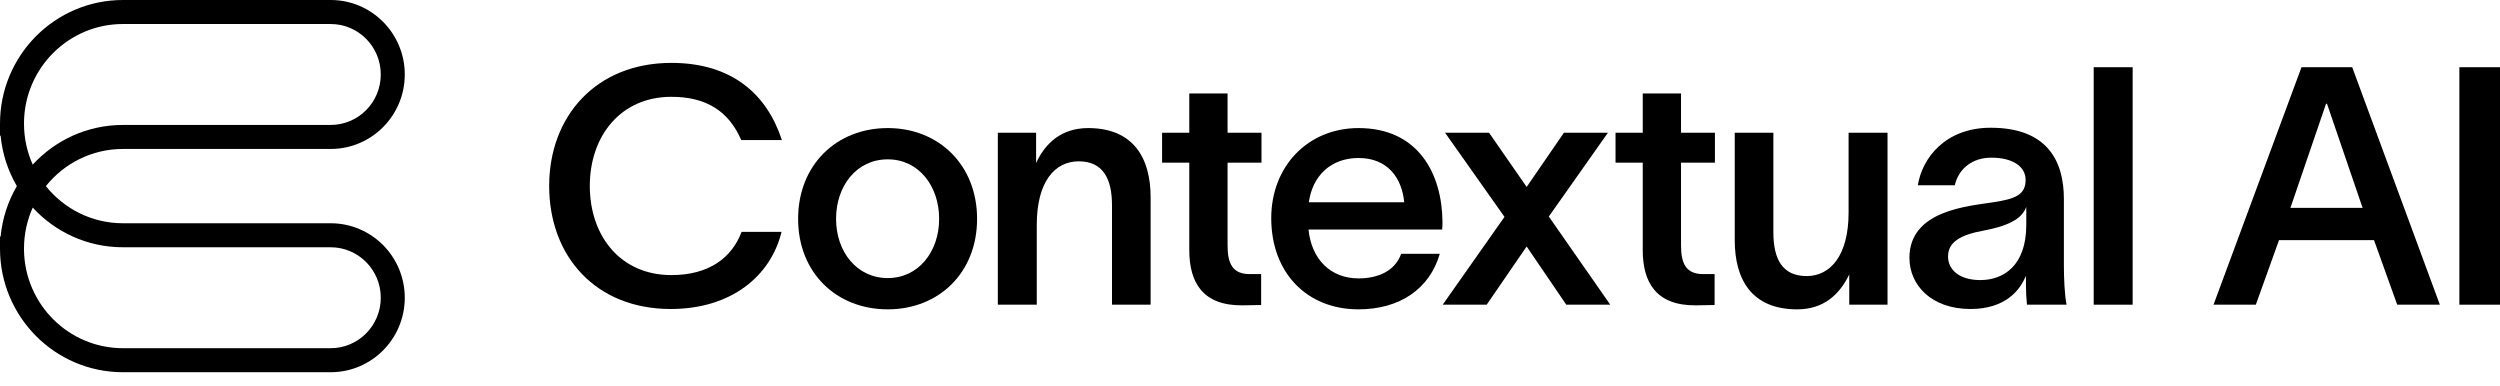
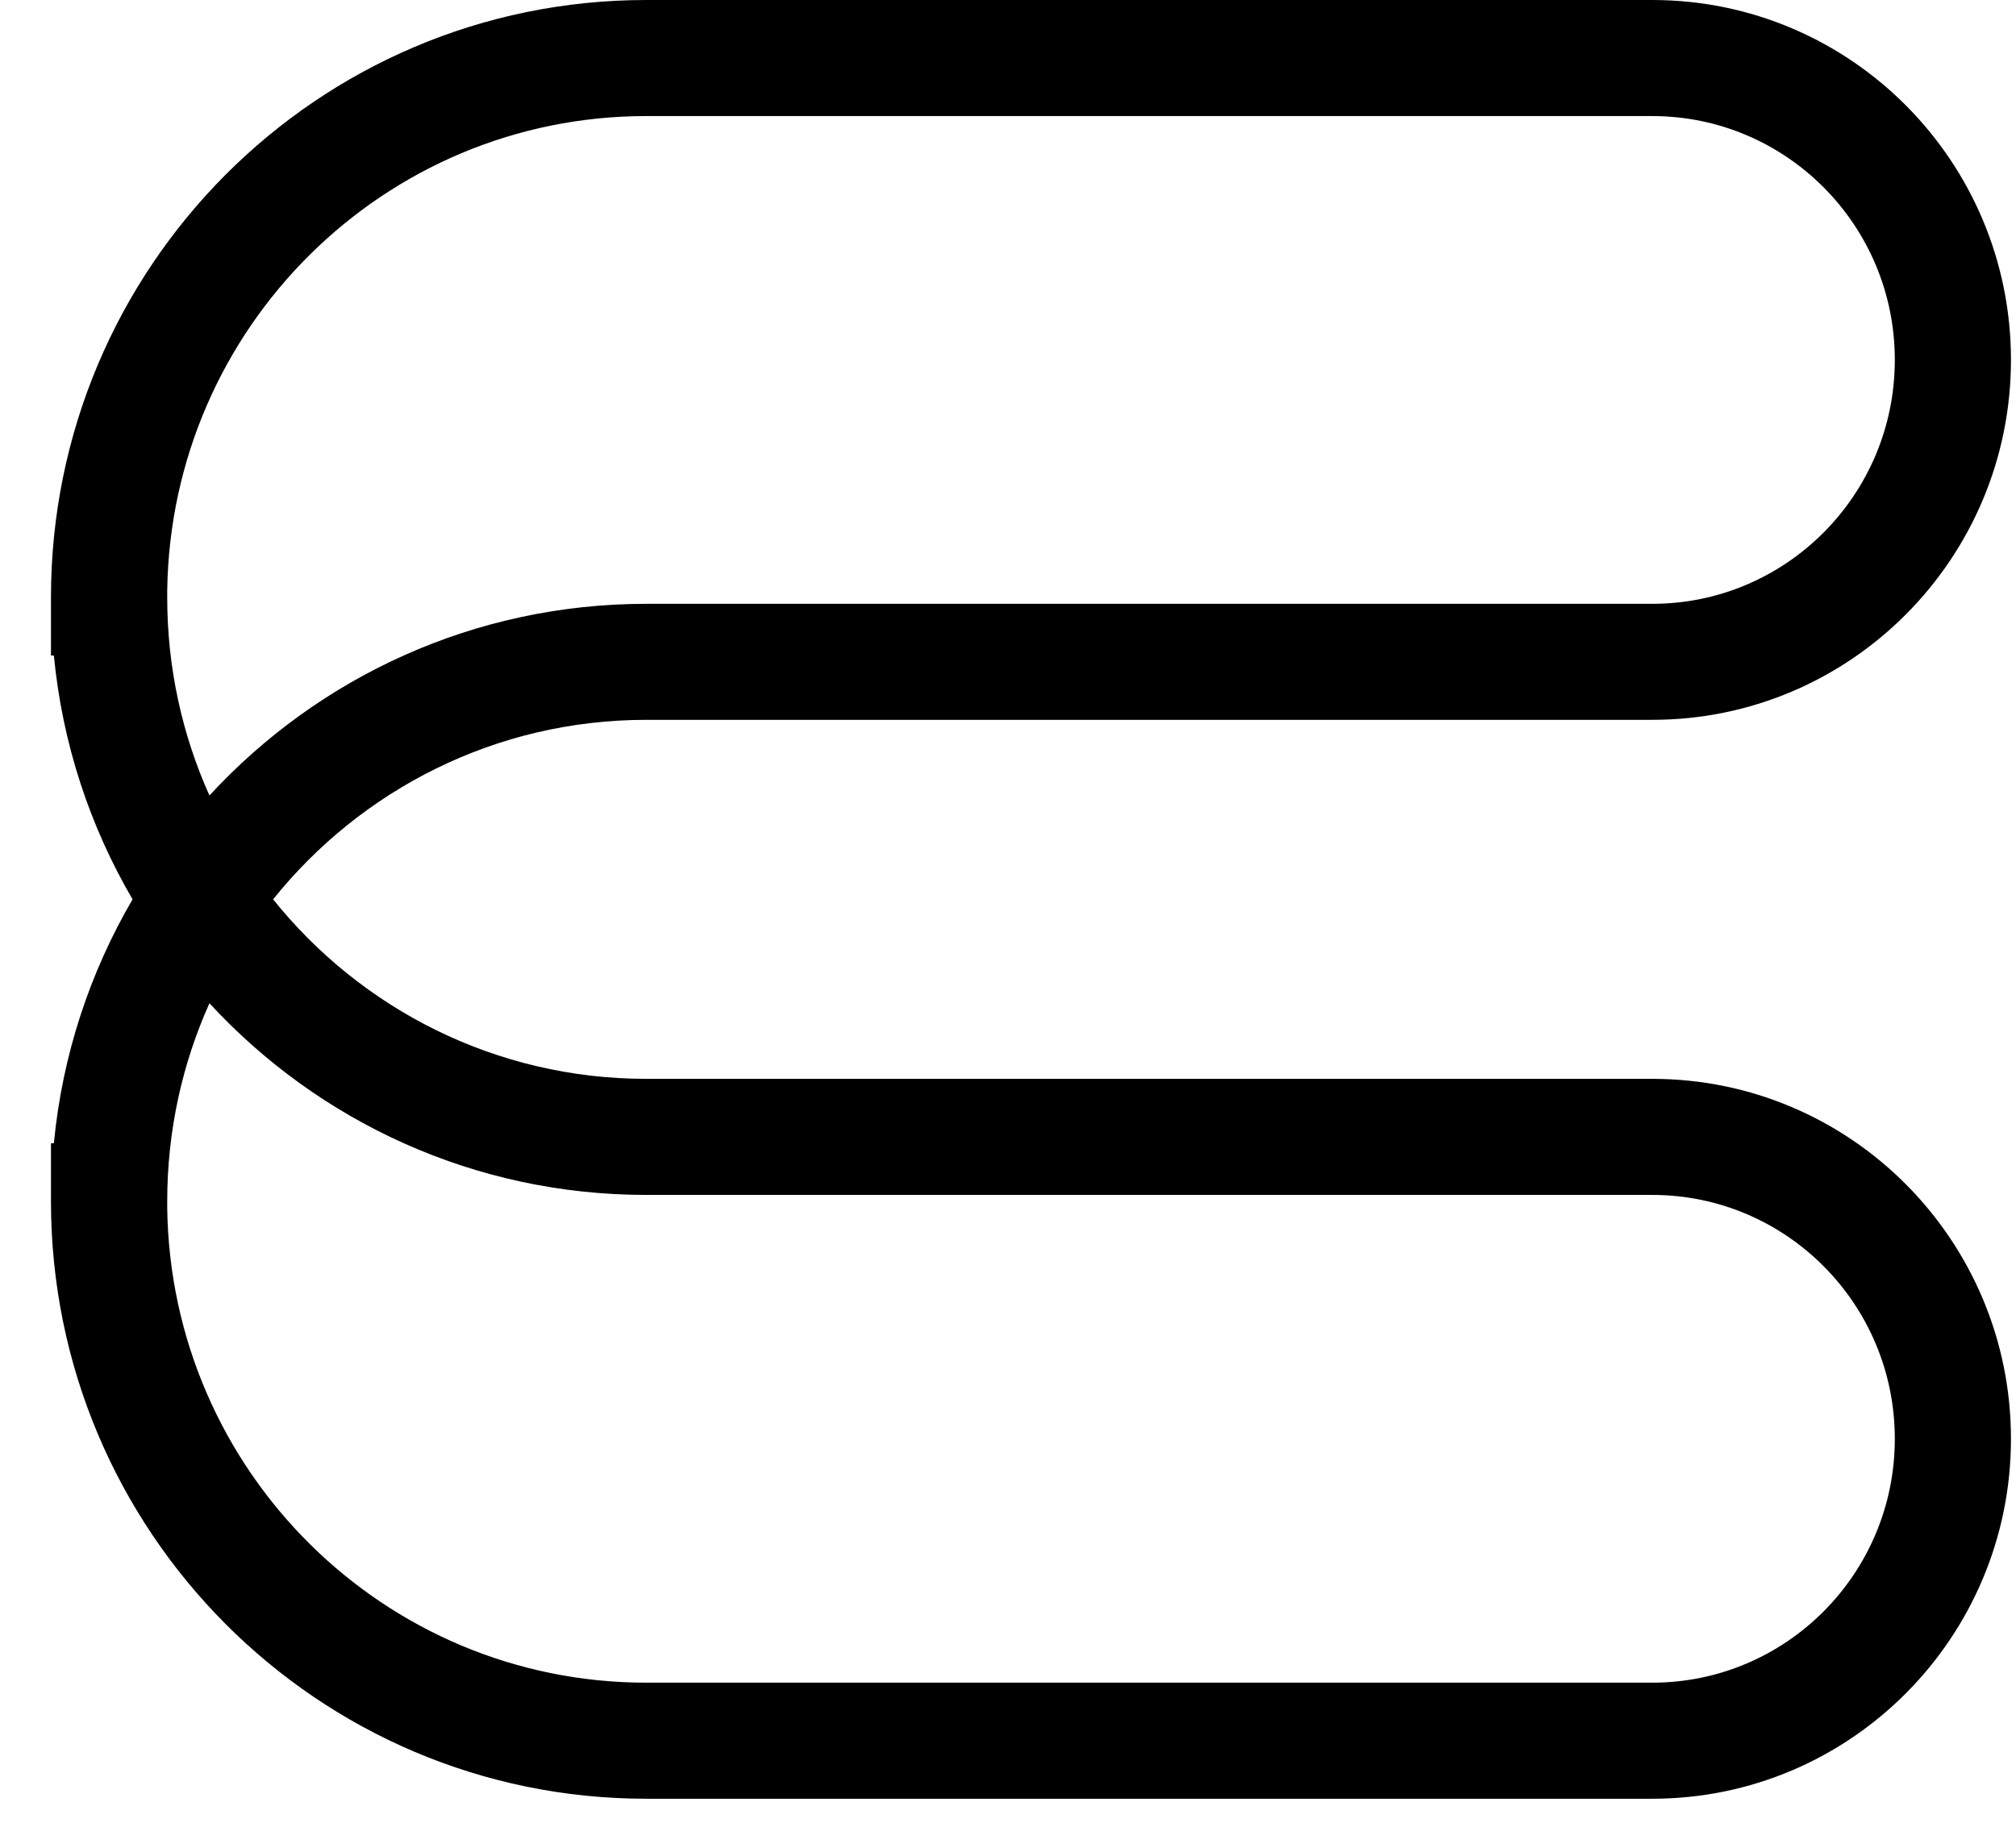
- <svg xmlns="http://www.w3.org/2000/svg" width="175" height="27" viewBox="0 0 175 27" fill="none">
-   <path d="M26.654 20.842C26.654 18.887 25.081 17.309 23.148 17.309H8.606C6.109 17.309 3.862 16.239 2.291 14.532C1.899 15.407 1.68 16.378 1.68 17.401V17.494C1.73 21.307 4.815 24.374 8.605 24.374H23.148C25.08 24.374 26.654 22.797 26.654 20.842ZM26.654 5.214C26.654 3.259 25.08 1.681 23.148 1.681H8.605C4.816 1.681 1.732 4.746 1.68 8.556V8.655C1.68 9.677 1.899 10.648 2.291 11.523C3.862 9.816 6.109 8.746 8.606 8.746H23.148C25.081 8.746 26.654 7.168 26.654 5.214ZM28.334 5.214C28.334 8.089 26.016 10.427 23.148 10.427H8.606C6.427 10.427 4.481 11.441 3.211 13.028C4.481 14.614 6.427 15.628 8.606 15.628H23.148C26.016 15.628 28.334 17.967 28.334 20.842C28.334 23.717 26.016 26.055 23.148 26.055H8.605C3.848 26.055 0 22.177 0 17.401V16.56H0.042C0.164 15.281 0.564 14.083 1.18 13.028C0.564 11.972 0.164 10.774 0.042 9.495H0V8.655C0 3.879 3.848 0 8.605 0H23.148C26.016 0 28.334 2.338 28.334 5.214Z" fill="currentColor" />
-   <path d="M54.708 16.229C53.956 19.325 51.182 21.63 46.951 21.63C41.71 21.63 38.442 17.952 38.442 13.016C38.442 8.127 41.733 4.402 46.998 4.402C51.206 4.402 53.674 6.567 54.731 9.803H51.887C51.018 7.801 49.466 6.777 46.998 6.777C43.425 6.777 41.286 9.547 41.286 13.016C41.286 16.485 43.402 19.256 46.998 19.256C49.631 19.256 51.229 18.045 51.911 16.229H54.708Z" fill="currentColor" />
-   <path d="M62.144 21.654C58.547 21.654 55.868 19.093 55.868 15.321C55.868 11.549 58.547 8.965 62.144 8.965C65.716 8.965 68.396 11.549 68.396 15.321C68.396 19.093 65.716 21.654 62.144 21.654ZM58.524 15.321C58.524 17.602 59.958 19.465 62.144 19.465C64.306 19.465 65.74 17.602 65.74 15.321C65.74 13.016 64.306 11.154 62.144 11.154C59.958 11.154 58.524 13.016 58.524 15.321Z" fill="currentColor" />
-   <path d="M69.848 21.328V9.291H72.527V11.41C73.162 10.036 74.29 8.965 76.171 8.965C79.32 8.965 80.543 11.037 80.543 13.808V21.328H77.84V14.366C77.84 12.504 77.205 11.293 75.513 11.293C73.82 11.293 72.574 12.737 72.574 15.74V21.328H69.848Z" fill="currentColor" />
-   <path d="M85.93 17.183C85.93 18.487 86.306 19.186 87.481 19.186H88.28V21.351L86.964 21.374C84.167 21.397 83.25 19.744 83.25 17.509V11.386H81.346V9.291H83.25V6.544H85.93V9.291H88.304V11.386H85.93V17.183Z" fill="currentColor" />
-   <path d="M100.786 17.765C100.081 20.21 97.989 21.654 95.098 21.654C91.455 21.654 88.987 19.069 88.987 15.274C88.987 11.619 91.572 8.965 95.098 8.965C99.258 8.965 100.951 12.131 100.974 15.554C100.974 15.67 100.974 15.856 100.951 16.066H91.596C91.807 18.185 93.171 19.488 95.098 19.488C96.485 19.488 97.66 18.953 98.083 17.765H100.786ZM91.619 14.157H98.295C98.13 12.434 97.119 11.06 95.098 11.06C93.171 11.06 91.878 12.294 91.619 14.157Z" fill="currentColor" />
-   <path d="M100.989 21.328L105.314 15.181L101.154 9.291H104.233L106.865 13.086L109.475 9.291H112.554L108.417 15.158L112.718 21.328H109.639L106.865 17.253L104.068 21.328H100.989Z" fill="currentColor" />
-   <path d="M117.672 17.183C117.672 18.487 118.048 19.186 119.223 19.186H120.022V21.351L118.706 21.374C115.909 21.397 114.992 19.744 114.992 17.509V11.386H113.088V9.291H114.992V6.544H117.672V9.291H120.045V11.386H117.672V17.183Z" fill="currentColor" />
-   <path d="M121.432 16.811V9.291H124.136V16.252C124.136 18.115 124.747 19.325 126.463 19.325C128.131 19.325 129.401 17.882 129.401 14.879V9.291H132.127V21.328H129.448V19.209C128.79 20.583 127.685 21.654 125.804 21.654C122.631 21.654 121.432 19.581 121.432 16.811Z" fill="currentColor" />
-   <path d="M134.248 12.97C134.553 11.06 136.175 8.942 139.348 8.942C143.368 8.942 144.472 11.34 144.472 13.924V18.557C144.472 19.465 144.519 20.629 144.66 21.328H141.887C141.84 20.862 141.816 20.396 141.816 19.907V19.349H141.793C141.393 20.326 140.359 21.63 137.938 21.63C135.188 21.63 133.66 19.954 133.66 18.045C133.66 14.716 137.774 14.436 139.536 14.157C141.088 13.924 141.793 13.621 141.793 12.597C141.793 11.643 140.876 11.037 139.395 11.037C138.079 11.037 137.115 11.782 136.833 12.97H134.248ZM136.363 17.952C136.363 18.906 137.186 19.605 138.62 19.605C140.242 19.605 141.84 18.604 141.84 15.74V14.483C141.581 15.158 140.947 15.74 138.878 16.136C137.209 16.439 136.363 16.951 136.363 17.952Z" fill="currentColor" />
-   <path d="M146.559 4.705H149.286V21.328H146.559V4.705Z" fill="currentColor" />
-   <path d="M157.908 21.328H154.947L161.105 4.705H164.654L170.789 21.328H167.804L166.182 16.811H159.53L157.908 21.328ZM160.329 14.553H165.383L162.891 7.266H162.821L160.329 14.553Z" fill="currentColor" />
-   <path d="M172.156 4.705H175V21.328H172.156V4.705Z" fill="currentColor" />
+ <svg xmlns="http://www.w3.org/2000/svg" width="36" height="33" viewBox="0 0 36 33" fill="none">
+   <path d="M33.836 25.697C33.836 23.287 31.892 21.341 29.505 21.341H11.541C8.456 21.341 5.681 20.022 3.74 17.918C3.256 18.996 2.986 20.193 2.986 21.454V21.57C3.047 26.27 6.858 30.052 11.54 30.052H29.505C31.892 30.052 33.836 28.107 33.836 25.697ZM33.836 6.428C33.836 4.018 31.892 2.073 29.505 2.073H11.54C6.86 2.073 3.05 5.852 2.986 10.55V10.671C2.986 11.932 3.256 13.129 3.74 14.207C5.681 12.102 8.456 10.784 11.541 10.784H29.505C31.892 10.784 33.836 8.838 33.836 6.428ZM35.91 6.428C35.91 9.973 33.047 12.856 29.505 12.856H11.541C8.85 12.856 6.446 14.106 4.877 16.062C6.446 18.018 8.85 19.268 11.541 19.268H29.505C33.047 19.268 35.91 22.152 35.91 25.697C35.91 29.241 33.047 32.125 29.505 32.125H11.54C5.664 32.125 0.91 27.342 0.91 21.454V20.418H0.962C1.113 18.841 1.607 17.364 2.367 16.062C1.607 14.761 1.113 13.284 0.962 11.707H0.91V10.671C0.91 4.782 5.664 0 11.54 0H29.505C33.047 0 35.91 2.883 35.91 6.428Z" fill="currentColor" />
</svg>
